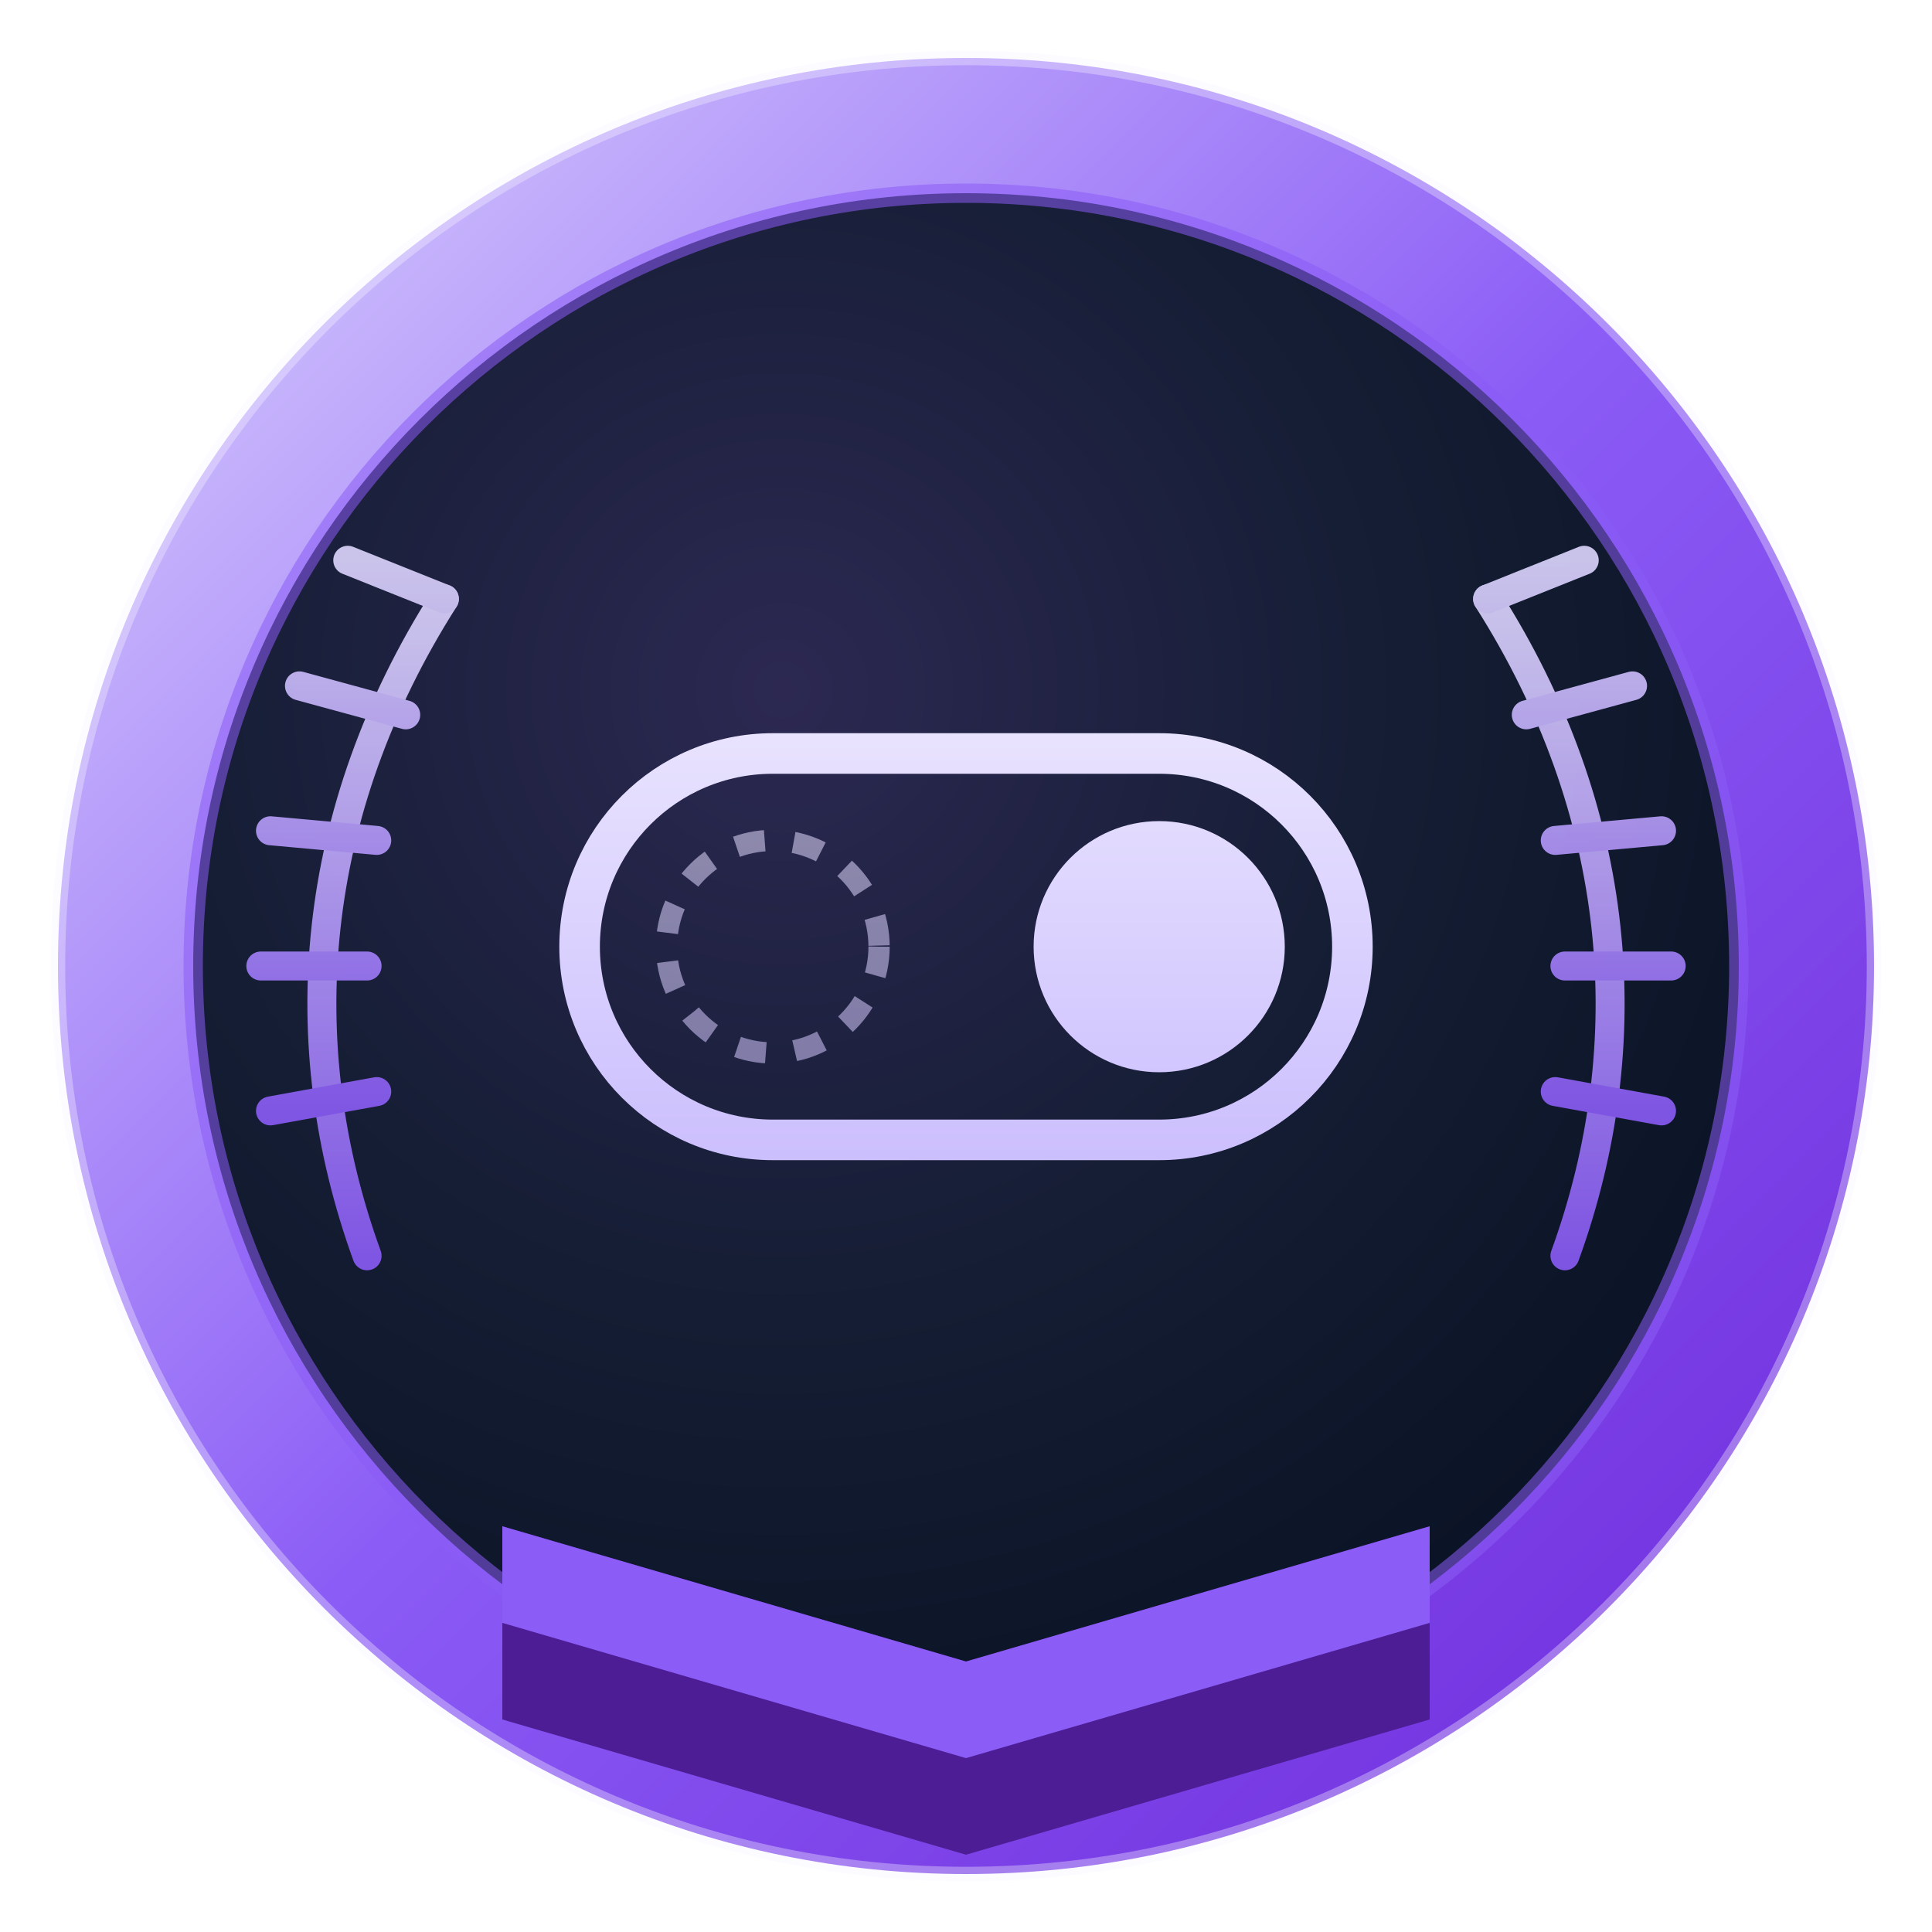
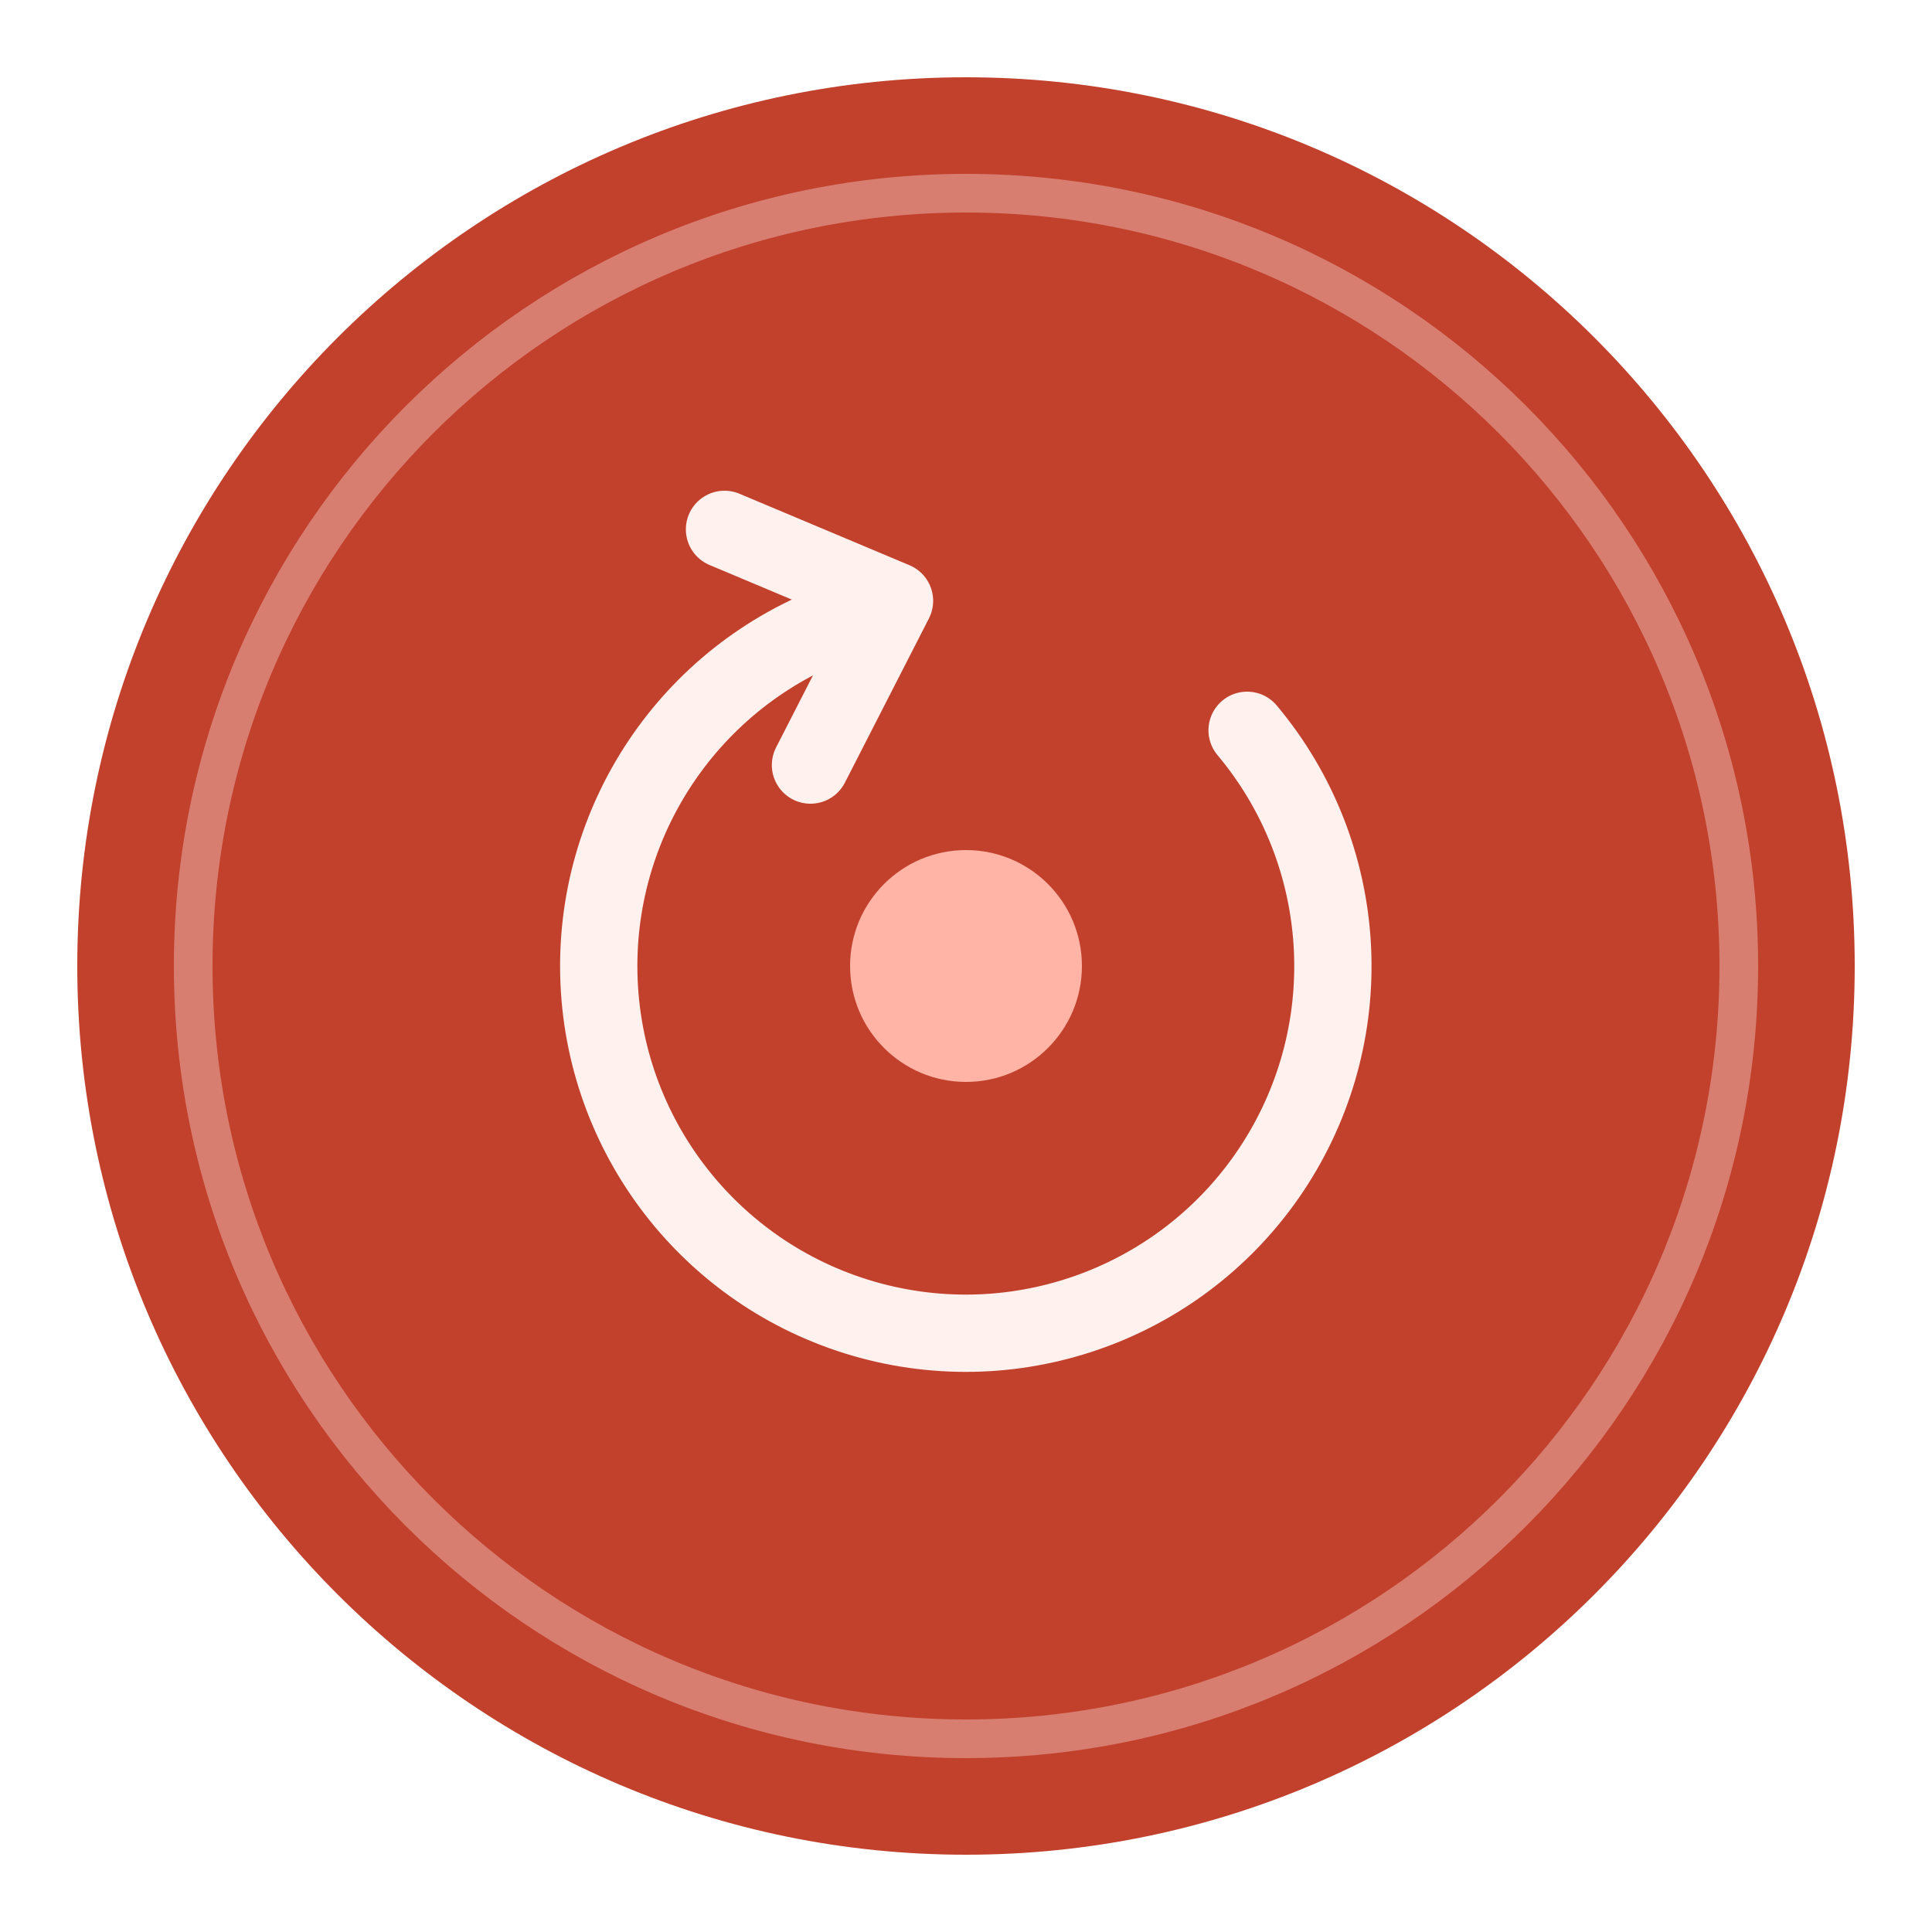
<svg xmlns="http://www.w3.org/2000/svg" viewBox="0 0 200 200" width="200" height="200">
-   <defs>
-     <radialGradient id="disc-kv" cx="38%" cy="32%" r="75%">
-       <stop offset="0%" stop-color="#2c2852" />
-       <stop offset="55%" stop-color="#141d33" />
-       <stop offset="100%" stop-color="#0a1224" />
-     </radialGradient>
-     <linearGradient id="ring-kv" x1="0" y1="0" x2="1" y2="1">
-       <stop offset="0%" stop-color="#ddd6fe" />
-       <stop offset="50%" stop-color="#8b5cf6" />
-       <stop offset="100%" stop-color="#6d28d9" />
-     </linearGradient>
-     <linearGradient id="leaf-kv" x1="0" y1="0" x2="0" y2="1">
-       <stop offset="0%" stop-color="#ddd6fe" />
-       <stop offset="100%" stop-color="#8b5cf6" />
-     </linearGradient>
-     <linearGradient id="ic-kv" gradientUnits="userSpaceOnUse" x1="0" y1="-42" x2="0" y2="34">
-       <stop offset="0%" stop-color="#f5f3ff" />
-       <stop offset="100%" stop-color="#c4b5fd" />
-     </linearGradient>
-   </defs>
-   <circle cx="100" cy="100" r="94" fill="url(#ring-kv)" />
-   <circle cx="100" cy="100" r="94" fill="none" stroke="#f5f3ff" stroke-opacity="0.35" stroke-width="1.5" />
-   <circle cx="100" cy="100" r="80" fill="url(#disc-kv)" />
-   <circle cx="100" cy="100" r="80" fill="none" stroke="#8b5cf6" stroke-opacity="0.55" stroke-width="2" />
-   <g stroke="url(#leaf-kv)" stroke-width="3" stroke-linecap="round" fill="none" opacity="0.9">
-     <path d="M38 130 C 30 108, 32 84, 46 62" />
-     <path d="M46 62 L 36 58 M 42 74 L 31 71 M 39 87 L 28 86 M 38 100 L 27 100 M 39 113 L 28 115" />
-     <path d="M162 130 C 170 108, 168 84, 154 62" />
-     <path d="M154 62 L 164 58 M 158 74 L 169 71 M 161 87 L 172 86 M 162 100 L 173 100 M 161 113 L 172 115" />
-   </g>
-   <g transform="translate(100,98)">
-     <rect x="-40" y="-20" width="80" height="40" rx="20" fill="none" stroke="url(#ic-kv)" stroke-width="4.2" />
-     <circle cx="-20" cy="0" r="11" fill="none" stroke="url(#ic-kv)" stroke-width="2.2" stroke-dasharray="3 3" opacity="0.55" />
-     <circle cx="20" cy="0" r="13" fill="url(#ic-kv)" />
-   </g>
-   <path d="M52 158 L100 172 L148 158 L148 178 L100 192 L52 178 Z" fill="#4c1d95" />
-   <path d="M52 158 L100 172 L148 158 L148 168 L100 182 L52 168 Z" fill="#8b5cf6" />
+   <circle cx="100" cy="100" r="92" fill="#c2412d" />
+   <circle cx="100" cy="100" r="80" fill="none" stroke="#fff1ee" stroke-opacity="0.35" stroke-width="4" />
+   <path d="M129.1 75.6 A38 38 0 1 1 87 64.3" stroke="#fff1ee" stroke-width="8" stroke-linecap="round" stroke-linejoin="round" fill="none" />
+   <path d="M75 54.8 L92.6 62.2 L83.9 79.2" stroke="#fff1ee" stroke-width="8" stroke-linecap="round" stroke-linejoin="round" fill="none" />
+   <circle cx="100" cy="100" r="12" fill="#ffb4a6" />
</svg>
